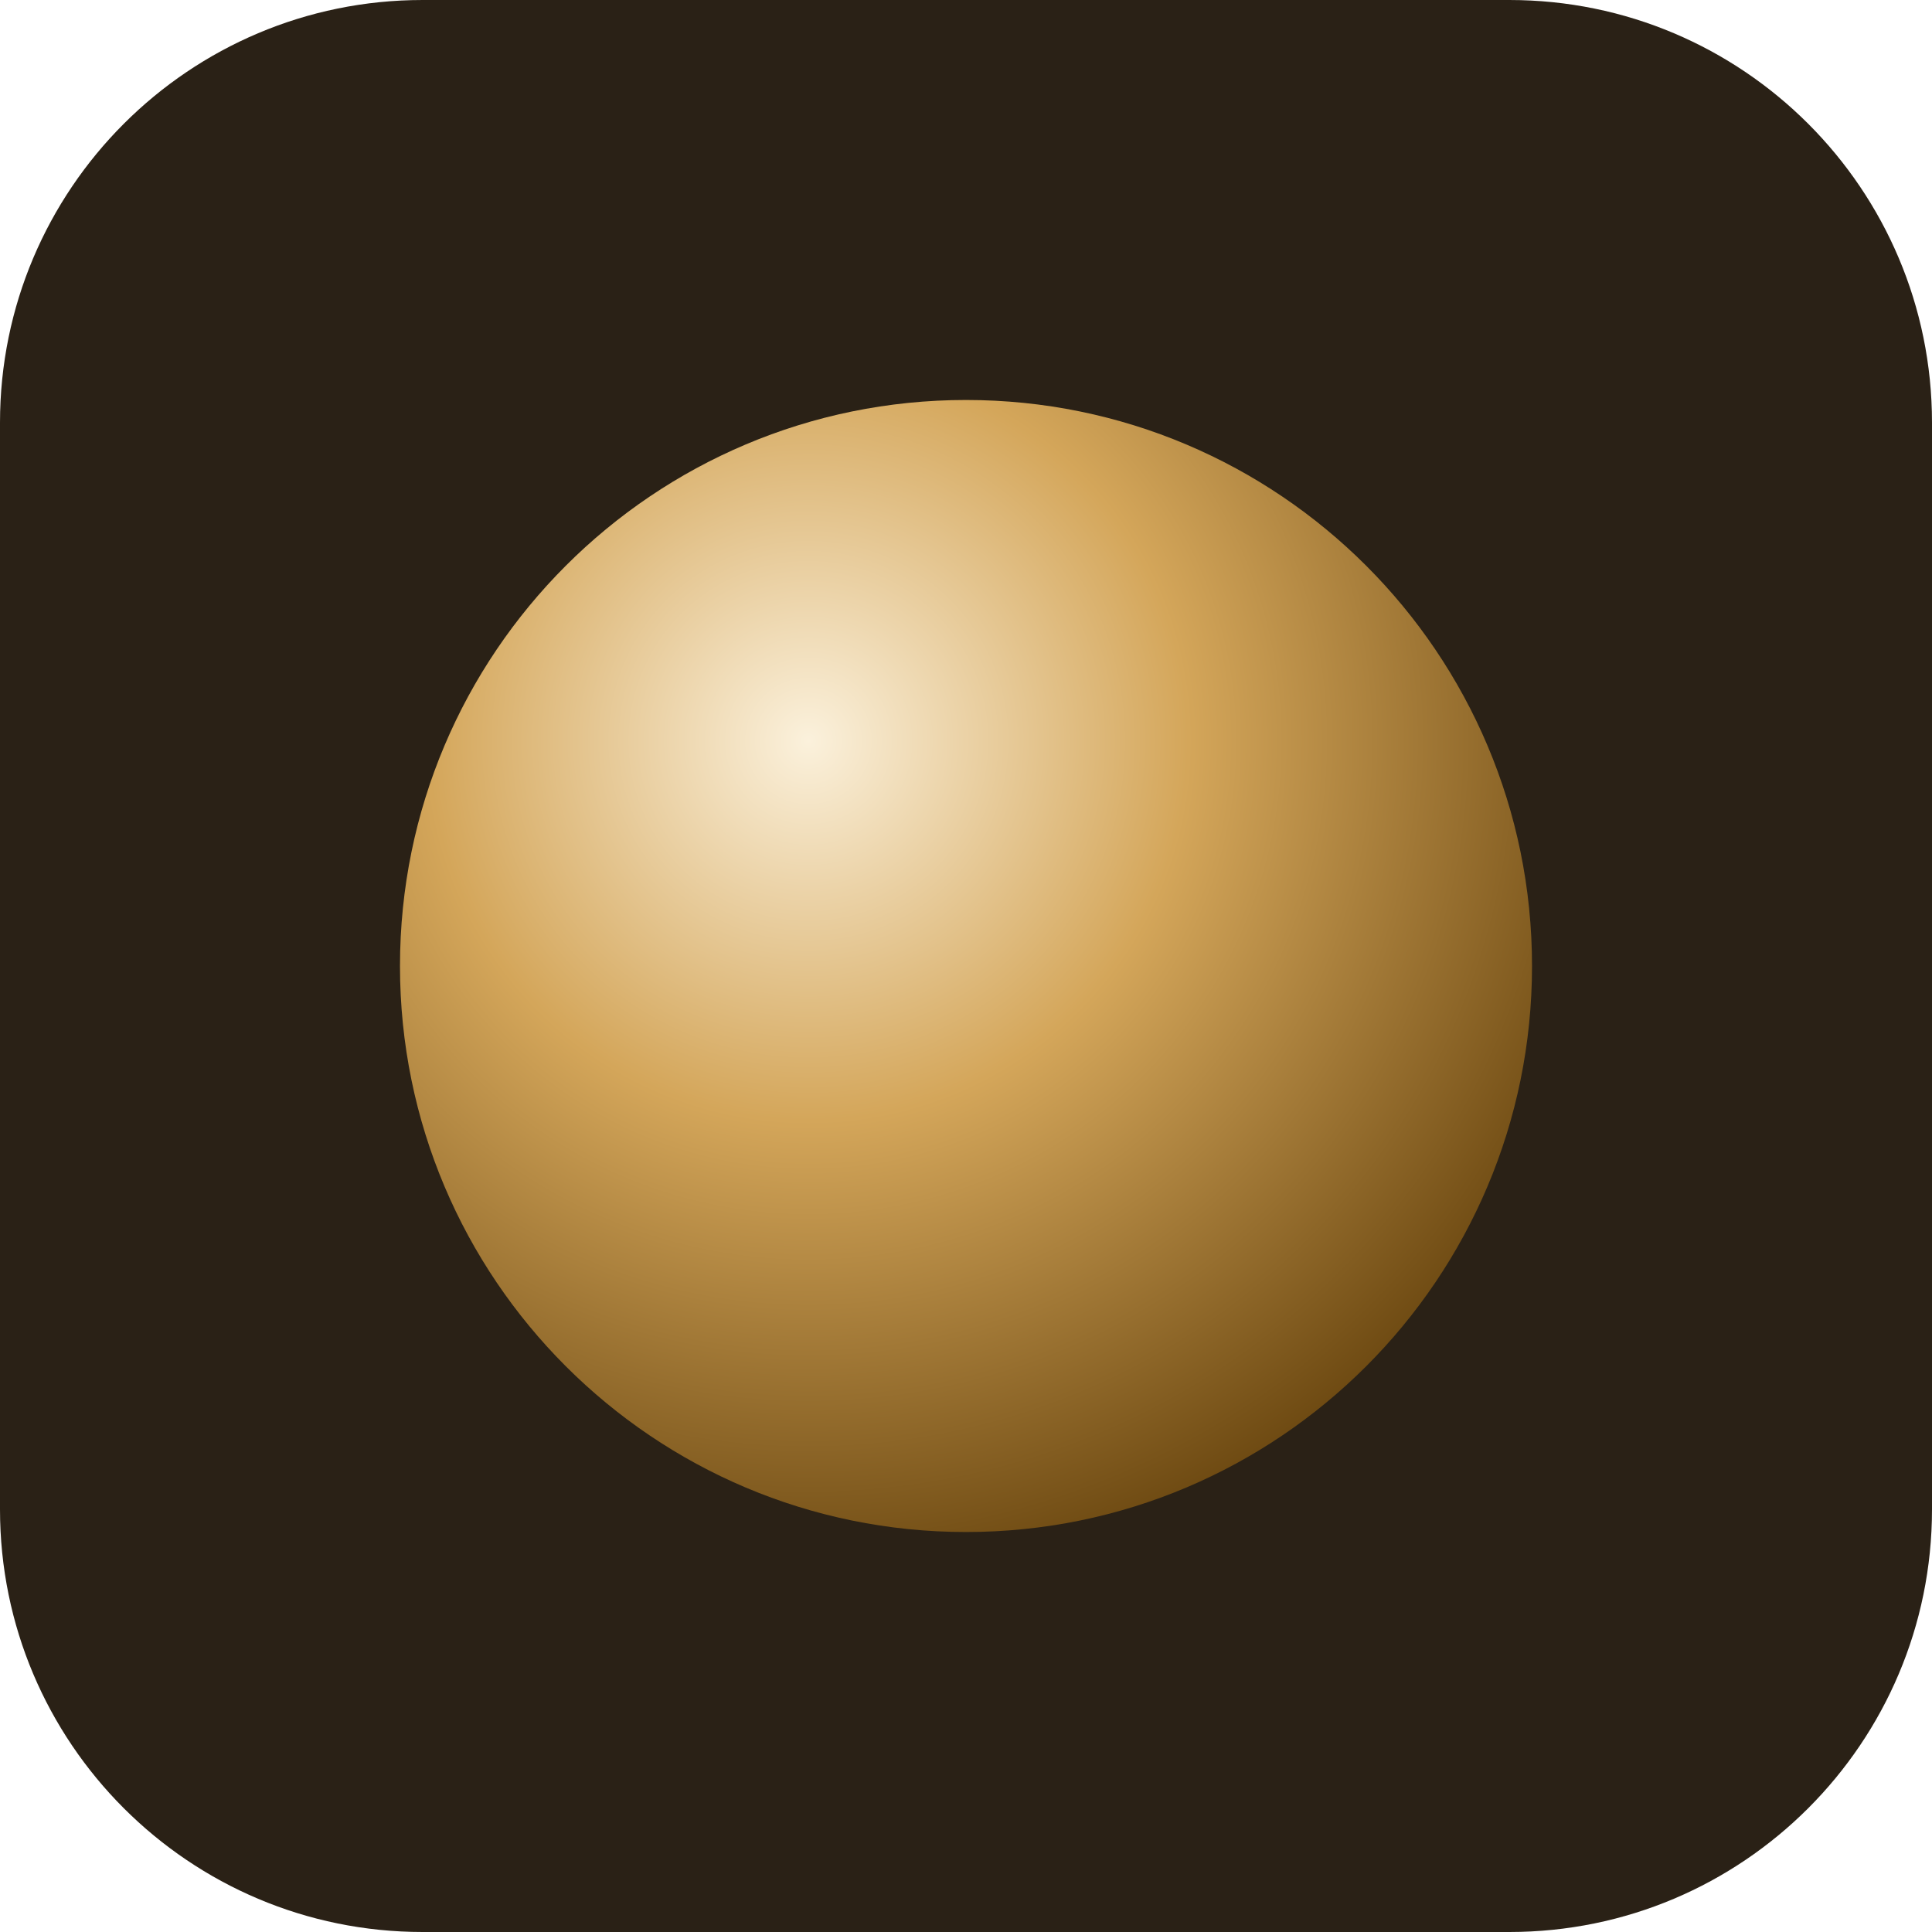
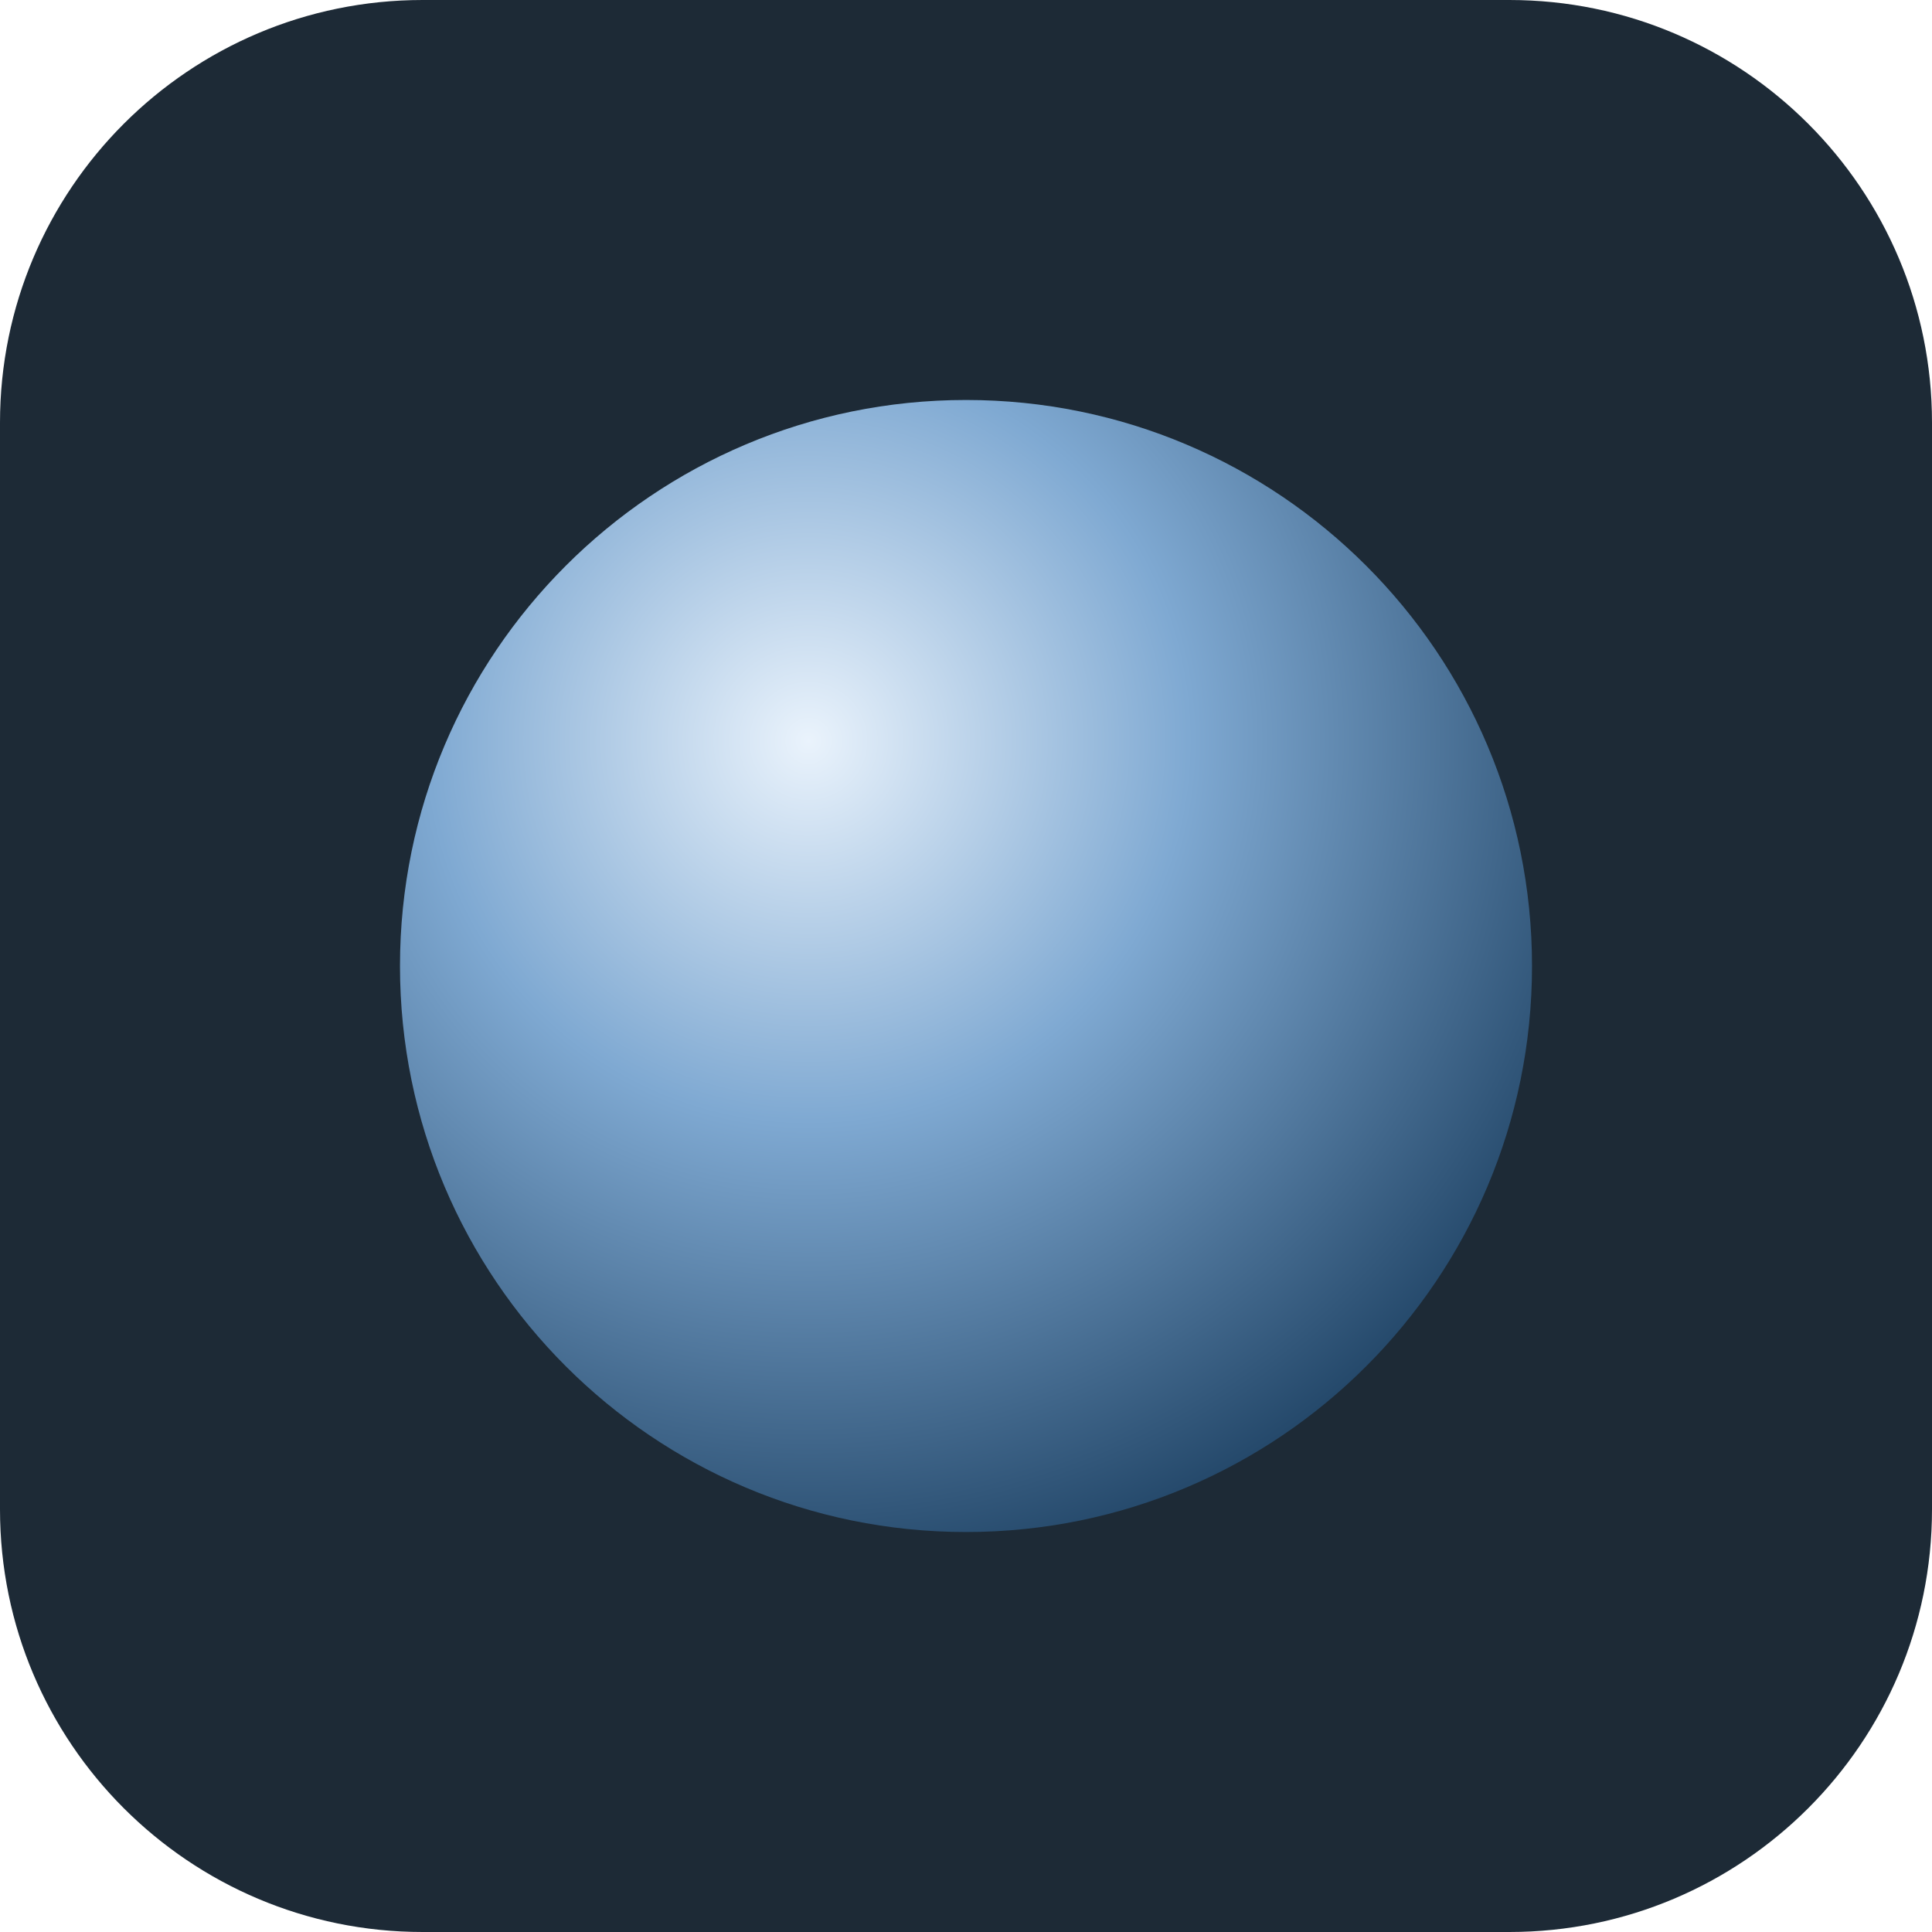
<svg xmlns="http://www.w3.org/2000/svg" viewBox="0 0 512 512">
-   <rect width="512" height="512" rx="112" fill="#2a2116" />
+   <rect width="512" height="512" rx="112" fill="#1d2a36" />
  <defs>
    <radialGradient id="g" cx=".36" cy=".3" r=".75">
-       <stop offset="0" stop-color="#fbf1dc" />
-       <stop offset=".45" stop-color="#d4a65a" />
-       <stop offset="1" stop-color="#6e4a12" />
+       <stop offset="0" stop-color="#eaf3fc" />
+       <stop offset=".45" stop-color="#7fa9d2" />
+       <stop offset="1" stop-color="#24486a" />
    </radialGradient>
  </defs>
  <circle cx="256" cy="256" r="150" fill="url(#g)" />
</svg>
